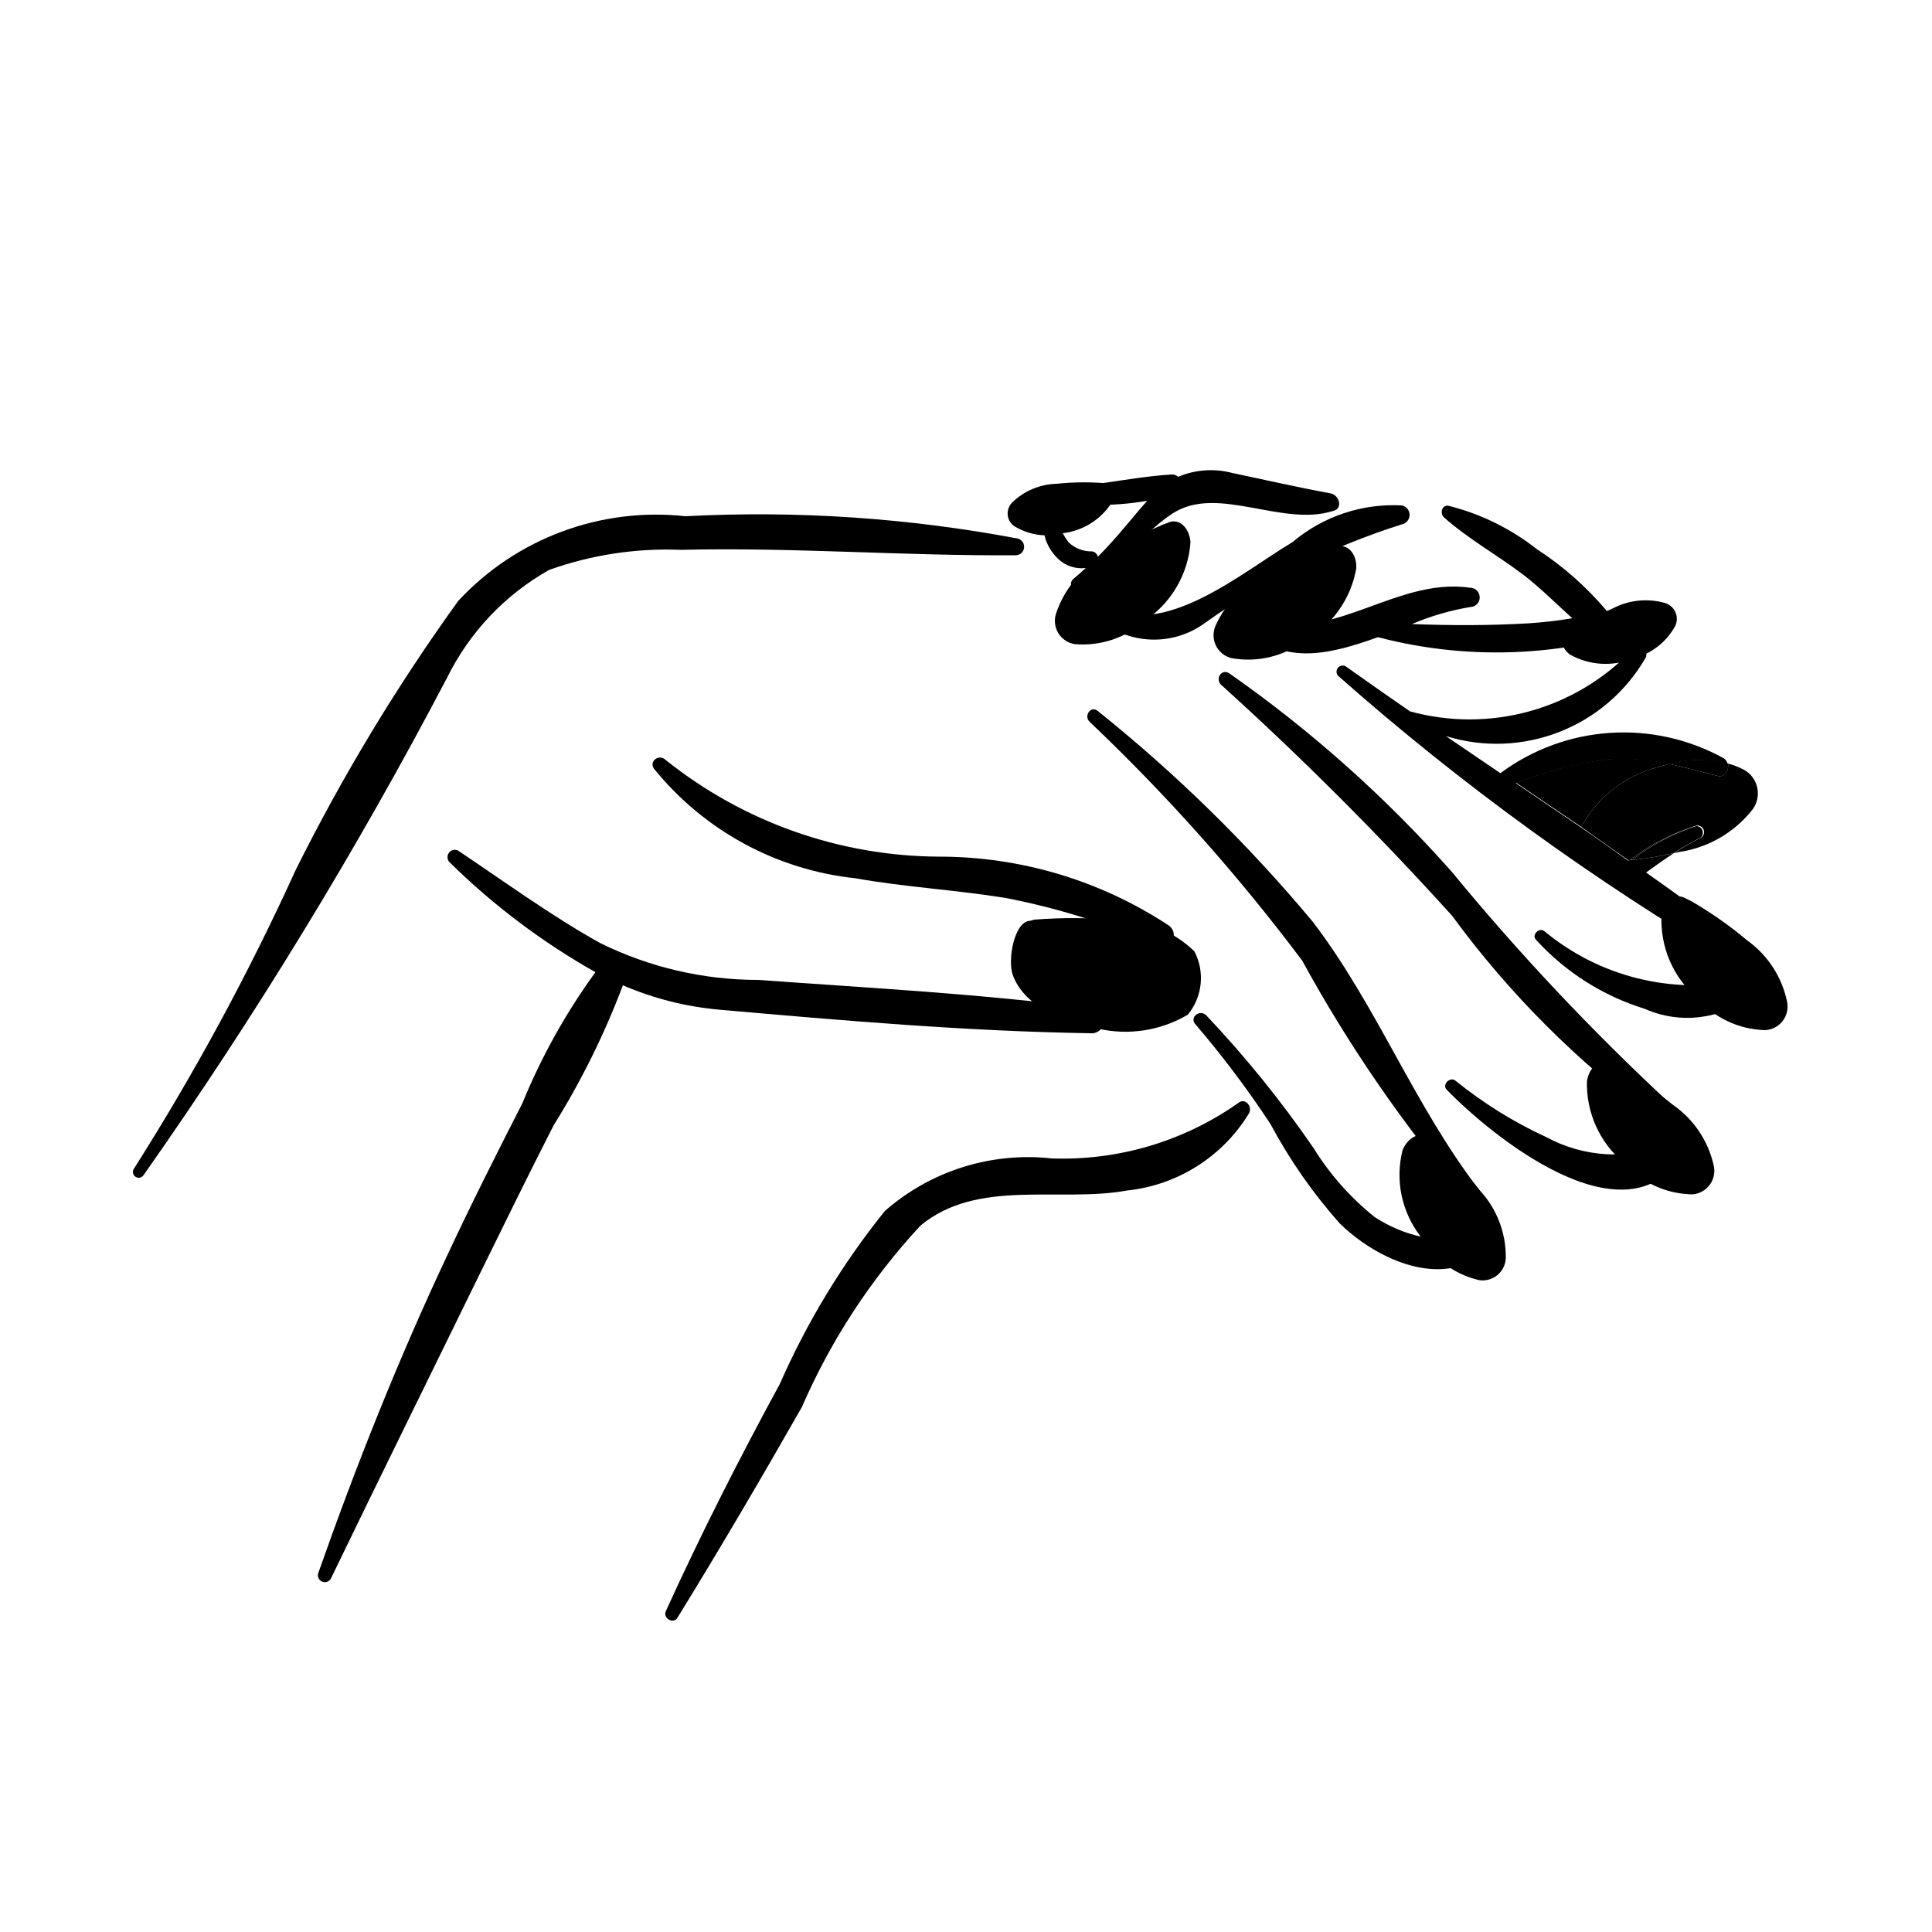
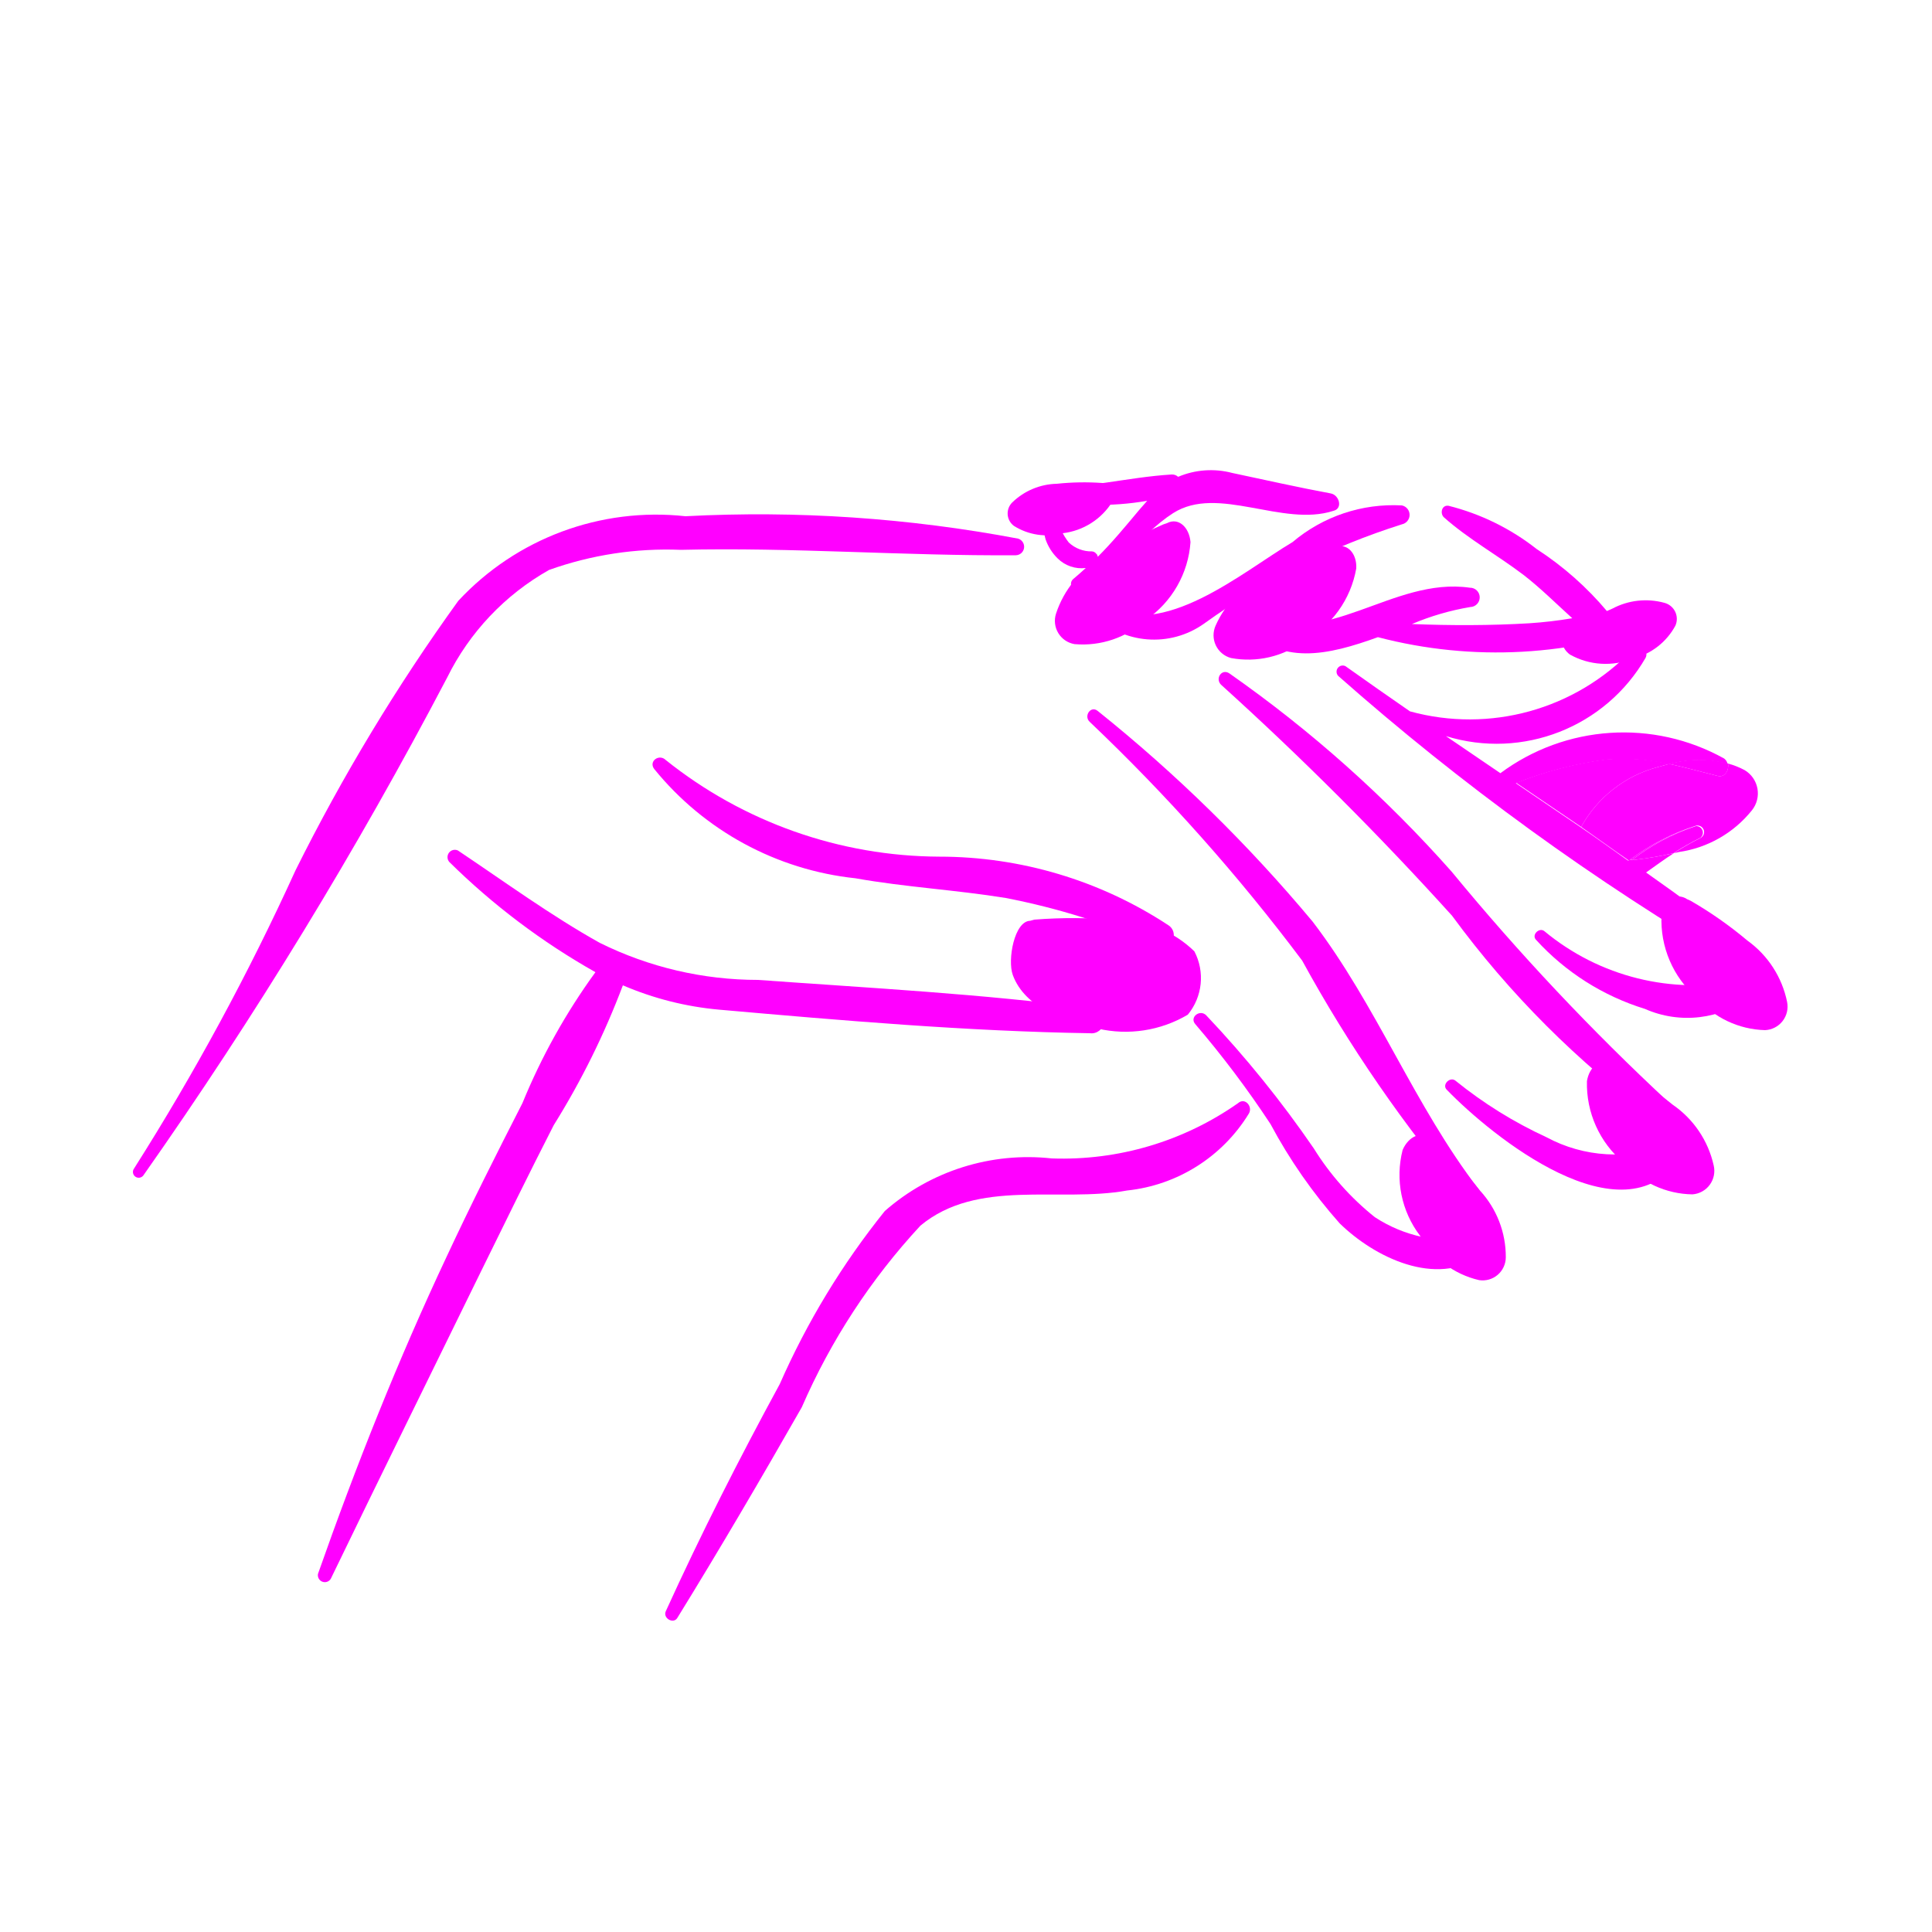
- <svg xmlns="http://www.w3.org/2000/svg" data-name="Layer 1" viewBox="0 0 5 5" x="0px" y="0px">
-   <path d="M2.635,1.394a3.614,3.614,0,0,0-.861-.058.699.699,0,0,0-.588.219,5.004,5.004,0,0,0-.421.697A6.357,6.357,0,0,1,.347,3.024a.015.015,0,0,0,.024.018,11.62,11.62,0,0,0,.786-1.288.65.65,0,0,1,.264-.279.903.903,0,0,1,.341-.052c.289-.007.578.016.867.014A.022.022,0,0,0,2.635,1.394Z" />
-   <path d="M3.827,3.078c-.167-.217-.264-.476-.43-.693a3.9,3.9,0,0,0-.556-.545c-.018-.015-.037.013-.021.028a4.944,4.944,0,0,1,.55.618,3.673,3.673,0,0,0,.428.621C3.816,3.122,3.841,3.096,3.827,3.078Z" />
-   <path d="M4.32,2.854a6.119,6.119,0,0,1-.563-.598,3.286,3.286,0,0,0-.575-.513c-.02-.014-.038.013-.022.029a8.372,8.372,0,0,1,.598.598,2.448,2.448,0,0,0,.528.528A.028.028,0,0,0,4.32,2.854Z" />
-   <path d="M3.023,2.394a1.078,1.078,0,0,0-.592-.177,1.141,1.141,0,0,1-.708-.25c-.017-.017-.045.003-.03.023a.776.776,0,0,0,.521.283c.129.023.26.03.389.051a1.824,1.824,0,0,1,.392.123A.03.03,0,0,0,3.023,2.394Z" />
-   <path d="M2.829,2.61c-.287-.038-.578-.053-.867-.074a.922.922,0,0,1-.41-.096c-.127-.071-.246-.158-.367-.239a.019.019,0,0,0-.022.03,1.791,1.791,0,0,0,.378.285,1.615,1.615,0,0,0-.189.339c-.067.131-.134.264-.196.397-.126.268-.235.542-.333.821a.018.018,0,0,0,.033.013c.129-.267.26-.532.39-.798.062-.126.123-.251.187-.376a2.051,2.051,0,0,0,.179-.362.815.815,0,0,0,.249.063c.318.028.641.056.96.061A.032.032,0,0,0,2.829,2.61Z" />
-   <path d="M3.444,1.277c-.086-.016-.17-.035-.255-.053a.217.217,0,0,0-.14.01.023.023,0,0,0-.017-.006c-.115.007-.225.038-.342.034a.013.013,0,0,0-.003.026.7.7,0,0,0,.282.008l-.021.024c-.036.043-.069.083-.107.121l-.001-.004,0-0-.001-.002-.002-.002a.015.015,0,0,0-.011-.006.085.085,0,0,1-.06-.023.155.155,0,0,1-.031-.069.019.019,0,0,0-.038.005.243.243,0,0,0,.009.056.128.128,0,0,0,.031.049.088.088,0,0,0,.073.025c-.011.01-.021.019-.033.029a.016.016,0,0,0,.016.027c.1-.044.154-.141.243-.198.116-.074.283.037.415-.006C3.476,1.316,3.466,1.281,3.444,1.277Z" />
-   <path d="M3.628,1.308a.404.404,0,0,0-.283.095c-.131.078-.336.255-.491.164-.015-.009-.038.009-.024.024a.223.223,0,0,0,.286.023,1.806,1.806,0,0,1,.512-.257A.025.025,0,0,0,3.628,1.308Z" />
-   <path d="M4.294,1.56c-.045.006-.09.014-.134.023a.823.823,0,0,0-.183-.162.608.608,0,0,0-.228-.112c-.018-.003-.023.02-.012.03.063.056.139.098.206.149.044.034.084.074.126.112a1.095,1.095,0,0,1-.111.013c-.1.006-.203.006-.304.002a.672.672,0,0,1,.151-.044A.025.025,0,0,0,3.804,1.521c-.201-.029-.372.163-.57.071a.015.015,0,0,0-.017.023c.094.111.222.08.349.034a1.211,1.211,0,0,0,.741-.041A.025.025,0,0,0,4.294,1.56Z" />
-   <path d="M4.508,2.537A.606.606,0,0,1,3.997,2.41c-.013-.011-.034.009-.022.022a.634.634,0,0,0,.282.179.271.271,0,0,0,.275-.033A.025.025,0,0,0,4.508,2.537Z" />
-   <path d="M4.318,2.961a.373.373,0,0,1-.316-.018,1.114,1.114,0,0,1-.235-.146c-.014-.012-.036.01-.023.023.118.122.454.393.604.179A.026.026,0,0,0,4.318,2.961Z" />
-   <path d="M3.813,3.205a.363.363,0,0,1-.255-.055.701.701,0,0,1-.158-.178,2.819,2.819,0,0,0-.278-.344c-.016-.017-.044.004-.029.022a2.564,2.564,0,0,1,.195.259,1.333,1.333,0,0,0,.179.257c.09.088.249.166.366.084C3.855,3.235,3.837,3.204,3.813,3.205Z" />
-   <path d="M3.204,2.855a.79.79,0,0,1-.482.143.562.562,0,0,0-.432.136A1.998,1.998,0,0,0,2.018,3.582c-.105.193-.204.388-.295.588-.008.018.02.034.03.017.111-.18.217-.361.322-.545a1.67,1.67,0,0,1,.307-.47c.148-.123.359-.059.535-.091A.421.421,0,0,0,3.232,2.882C3.243,2.864,3.222,2.839,3.204,2.855Z" />
-   <path d="M3.828,3.313a.06.06,0,0,0,.069-.059A.253.253,0,0,0,3.83,3.081a.994.994,0,0,0-.12-.127L3.702,2.949c-.023-.024-.057-.008-.072.027a.26.26,0,0,0,.045.222A.236.236,0,0,0,3.828,3.313Z" />
-   <path d="M4.38,3.091A.061.061,0,0,0,4.435,3.016a.259.259,0,0,0-.106-.157,1.016,1.016,0,0,0-.148-.1l-.009-.004c-.029-.019-.059.005-.065.043a.266.266,0,0,0,.095.211A.242.242,0,0,0,4.38,3.091Z" />
-   <path d="M4.291,1.985,4.32,1.977a.52.52,0,0,0-.161-.012.968.968,0,0,0-.235.061q.084.057.168.114A.32.32,0,0,1,4.291,1.985Z" />
-   <path d="M4.515,1.993a.205.205,0,0,0-.043-.017c.003.016-.007.037-.027.032-.043-.011-.084-.022-.125-.031L4.291,1.985a.32.32,0,0,0-.199.155c.039.027.083.059.122.086L4.217,2.226a.565.565,0,0,1,.172-.089.017.017,0,0,1,.013.031.692.692,0,0,0-.07.04l.013-.003a.296.296,0,0,0,.189-.108A.07.07,0,0,0,4.515,1.993Z" />
-   <polygon points="4.215 2.228 4.214 2.227 4.213 2.227 4.218 2.23 4.224 2.226 4.217 2.226 4.215 2.228" />
-   <path d="M4.519,2.448c-.085-.065-.171-.128-.259-.19.024-.017.047-.034.072-.05a.94.94,0,0,1-.119.019c-.038-.027-.084-.06-.122-.086q-.084-.057-.168-.114a.968.968,0,0,1,.235-.061.52.52,0,0,1,.161.012.288.288,0,0,1,.152-.001.024.024,0,0,0-.009-.014.535.535,0,0,0-.579.038q-.071-.048-.141-.096a.445.445,0,0,0,.517-.203c.01-.021-.021-.037-.035-.02a.582.582,0,0,1-.575.159q-.084-.058-.167-.117a.016.016,0,0,0-.019.025,6.61,6.61,0,0,0,1.03.747C4.52,2.509,4.542,2.466,4.519,2.448Zm-.306-.221" />
-   <path d="M4.389,2.138a.547.547,0,0,0-.166.088.91.91,0,0,0,.108-.018.692.692,0,0,1,.07-.04A.017.017,0,0,0,4.389,2.138Z" />
-   <path d="M4.217,2.226l.007-.001a.547.547,0,0,1,.166-.088A.565.565,0,0,0,4.217,2.226Z" />
-   <path d="M4.092,2.14c.038.026.084.06.122.086l0,0C4.175,2.2,4.13,2.167,4.092,2.14Z" />
-   <path d="M4.32,1.977c.041.009.082.02.125.031.02.005.03-.015.027-.032A.288.288,0,0,0,4.32,1.977Z" />
-   <path d="M4.568,2.666a.061.061,0,0,0,.057-.073.259.259,0,0,0-.103-.159A1.016,1.016,0,0,0,4.375,2.331l-.009-.004c-.028-.019-.059.004-.066.042a.266.266,0,0,0,.091.213A.242.242,0,0,0,4.568,2.666Z" />
-   <path d="M4.336,1.619a.043.043,0,0,0-.029-.059.183.183,0,0,0-.134.015.721.721,0,0,0-.111.06l-.005.004c-.021.012-.016.039.006.055a.189.189,0,0,0,.164.01A.171.171,0,0,0,4.336,1.619Z" />
-   <path d="M2.781,1.667a.061.061,0,0,1-.048-.079A.259.259,0,0,1,2.854,1.442a1.016,1.016,0,0,1,.157-.085l.009-.003c.03-.016.058.011.061.049a.266.266,0,0,1-.115.201A.242.242,0,0,1,2.781,1.667Z" />
-   <path d="M3.186,1.703a.061.061,0,0,1-.04-.084.259.259,0,0,1,.135-.133,1.016,1.016,0,0,1,.165-.068l.009-.002c.032-.012.057.017.055.055a.266.266,0,0,1-.135.188A.242.242,0,0,1,3.186,1.703Z" />
-   <path d="M2.624,1.361a.04.04,0,0,1-.004-.061.171.171,0,0,1,.115-.048.67.67,0,0,1,.118-.002l.006.001c.023 0.0.031.024.02.047a.175.175,0,0,1-.129.082A.159.159,0,0,1,2.624,1.361Z" />
-   <path d="M3.074,2.626A.149.149,0,0,0,3.091,2.462a.287.287,0,0,0-.201-.081,1.281,1.281,0,0,0-.213-.001L2.666,2.383c-.041.001-.059.101-.045.14.032.088.142.123.22.139A.317.317,0,0,0,3.074,2.626Z" />
+ <svg xmlns="http://www.w3.org/2000/svg" data-name="Layer 1" viewBox="0 0 5 5" x="0px" y="0px" version="1.1" id="svg4024">
+   <defs id="defs4028" />
+   <path d="M2.635,1.394a3.614,3.614,0,0,0-.861-.058.699.699,0,0,0-.588.219,5.004,5.004,0,0,0-.421.697A6.357,6.357,0,0,1,.347,3.024a.015.015,0,0,0,.024.018,11.62,11.62,0,0,0,.786-1.288.65.65,0,0,1,.264-.279.903.903,0,0,1,.341-.052c.289-.007.578.016.867.014A.022.022,0,0,0,2.635,1.394Z" id="path3968" style="fill:#ff00ff" />
+   <path d="M3.827,3.078c-.167-.217-.264-.476-.43-.693a3.9,3.9,0,0,0-.556-.545c-.018-.015-.037.013-.021.028a4.944,4.944,0,0,1,.55.618,3.673,3.673,0,0,0,.428.621C3.816,3.122,3.841,3.096,3.827,3.078Z" id="path3970" style="fill:#ff00ff" />
+   <path d="M4.32,2.854a6.119,6.119,0,0,1-.563-.598,3.286,3.286,0,0,0-.575-.513c-.02-.014-.038.013-.022.029a8.372,8.372,0,0,1,.598.598,2.448,2.448,0,0,0,.528.528A.028.028,0,0,0,4.32,2.854Z" id="path3972" style="fill:#ff00ff" />
+   <path d="M3.023,2.394a1.078,1.078,0,0,0-.592-.177,1.141,1.141,0,0,1-.708-.25c-.017-.017-.045.003-.03.023a.776.776,0,0,0,.521.283c.129.023.26.03.389.051a1.824,1.824,0,0,1,.392.123A.03.03,0,0,0,3.023,2.394Z" id="path3974" style="fill:#ff00ff" />
+   <path d="M2.829,2.61c-.287-.038-.578-.053-.867-.074a.922.922,0,0,1-.41-.096c-.127-.071-.246-.158-.367-.239a.019.019,0,0,0-.022.03,1.791,1.791,0,0,0,.378.285,1.615,1.615,0,0,0-.189.339c-.067.131-.134.264-.196.397-.126.268-.235.542-.333.821a.018.018,0,0,0,.033.013c.129-.267.26-.532.39-.798.062-.126.123-.251.187-.376a2.051,2.051,0,0,0,.179-.362.815.815,0,0,0,.249.063c.318.028.641.056.96.061A.032.032,0,0,0,2.829,2.61Z" id="path3976" style="fill:#ff00ff" />
+   <path d="M3.444,1.277c-.086-.016-.17-.035-.255-.053a.217.217,0,0,0-.14.01.023.023,0,0,0-.017-.006c-.115.007-.225.038-.342.034a.013.013,0,0,0-.003.026.7.7,0,0,0,.282.008l-.021.024c-.036.043-.069.083-.107.121l-.001-.004,0-0-.001-.002-.002-.002a.015.015,0,0,0-.011-.006.085.085,0,0,1-.06-.023.155.155,0,0,1-.031-.069.019.019,0,0,0-.038.005.243.243,0,0,0,.009.056.128.128,0,0,0,.031.049.088.088,0,0,0,.073.025c-.011.01-.021.019-.033.029a.016.016,0,0,0,.016.027c.1-.044.154-.141.243-.198.116-.074.283.037.415-.006C3.476,1.316,3.466,1.281,3.444,1.277Z" id="path3978" style="fill:#ff00ff" />
+   <path d="M3.628,1.308a.404.404,0,0,0-.283.095c-.131.078-.336.255-.491.164-.015-.009-.038.009-.024.024a.223.223,0,0,0,.286.023,1.806,1.806,0,0,1,.512-.257A.025.025,0,0,0,3.628,1.308Z" id="path3980" style="fill:#ff00ff" />
+   <path d="M4.294,1.56c-.045.006-.09.014-.134.023a.823.823,0,0,0-.183-.162.608.608,0,0,0-.228-.112c-.018-.003-.023.02-.012.03.063.056.139.098.206.149.044.034.084.074.126.112a1.095,1.095,0,0,1-.111.013c-.1.006-.203.006-.304.002a.672.672,0,0,1,.151-.044A.025.025,0,0,0,3.804,1.521c-.201-.029-.372.163-.57.071a.015.015,0,0,0-.017.023c.094.111.222.08.349.034a1.211,1.211,0,0,0,.741-.041A.025.025,0,0,0,4.294,1.56Z" id="path3982" style="fill:#ff00ff" />
+   <path d="M4.508,2.537A.606.606,0,0,1,3.997,2.41c-.013-.011-.034.009-.022.022a.634.634,0,0,0,.282.179.271.271,0,0,0,.275-.033A.025.025,0,0,0,4.508,2.537Z" id="path3984" style="fill:#ff00ff" />
+   <path d="M4.318,2.961a.373.373,0,0,1-.316-.018,1.114,1.114,0,0,1-.235-.146c-.014-.012-.036.01-.023.023.118.122.454.393.604.179A.026.026,0,0,0,4.318,2.961Z" id="path3986" style="fill:#ff00ff" />
+   <path d="M3.813,3.205a.363.363,0,0,1-.255-.055.701.701,0,0,1-.158-.178,2.819,2.819,0,0,0-.278-.344c-.016-.017-.044.004-.029.022a2.564,2.564,0,0,1,.195.259,1.333,1.333,0,0,0,.179.257c.09.088.249.166.366.084C3.855,3.235,3.837,3.204,3.813,3.205Z" id="path3988" style="fill:#ff00ff" />
+   <path d="M3.204,2.855a.79.79,0,0,1-.482.143.562.562,0,0,0-.432.136A1.998,1.998,0,0,0,2.018,3.582c-.105.193-.204.388-.295.588-.008.018.02.034.03.017.111-.18.217-.361.322-.545a1.67,1.67,0,0,1,.307-.47c.148-.123.359-.059.535-.091A.421.421,0,0,0,3.232,2.882C3.243,2.864,3.222,2.839,3.204,2.855Z" id="path3990" style="fill:#ff00ff" />
+   <path d="M3.828,3.313a.06.06,0,0,0,.069-.059A.253.253,0,0,0,3.83,3.081a.994.994,0,0,0-.12-.127L3.702,2.949c-.023-.024-.057-.008-.072.027a.26.26,0,0,0,.045.222A.236.236,0,0,0,3.828,3.313Z" id="path3992" style="fill:#ff00ff" />
+   <path d="M4.38,3.091A.061.061,0,0,0,4.435,3.016a.259.259,0,0,0-.106-.157,1.016,1.016,0,0,0-.148-.1l-.009-.004c-.029-.019-.059.005-.065.043a.266.266,0,0,0,.095.211A.242.242,0,0,0,4.38,3.091Z" id="path3994" style="fill:#ff00ff" />
+   <path d="M4.291,1.985,4.32,1.977a.52.52,0,0,0-.161-.012.968.968,0,0,0-.235.061q.084.057.168.114A.32.32,0,0,1,4.291,1.985Z" id="path3996" style="fill:#ff00ff" />
+   <path d="M4.515,1.993a.205.205,0,0,0-.043-.017c.003.016-.007.037-.027.032-.043-.011-.084-.022-.125-.031L4.291,1.985a.32.32,0,0,0-.199.155c.039.027.083.059.122.086L4.217,2.226a.565.565,0,0,1,.172-.089.017.017,0,0,1,.013.031.692.692,0,0,0-.07.04l.013-.003a.296.296,0,0,0,.189-.108A.07.07,0,0,0,4.515,1.993Z" id="path3998" style="fill:#ff00ff" />
+   <polygon points="4.215 2.228 4.214 2.227 4.213 2.227 4.218 2.23 4.224 2.226 4.217 2.226 4.215 2.228" id="polygon4000" style="fill:#ff00ff" />
+   <path d="M4.519,2.448c-.085-.065-.171-.128-.259-.19.024-.017.047-.034.072-.05a.94.94,0,0,1-.119.019c-.038-.027-.084-.06-.122-.086q-.084-.057-.168-.114a.968.968,0,0,1,.235-.061.52.52,0,0,1,.161.012.288.288,0,0,1,.152-.001.024.024,0,0,0-.009-.014.535.535,0,0,0-.579.038q-.071-.048-.141-.096a.445.445,0,0,0,.517-.203c.01-.021-.021-.037-.035-.02a.582.582,0,0,1-.575.159q-.084-.058-.167-.117a.016.016,0,0,0-.019.025,6.61,6.61,0,0,0,1.03.747C4.52,2.509,4.542,2.466,4.519,2.448Zm-.306-.221" id="path4002" style="fill:#ff00ff" />
+   <path d="M4.389,2.138a.547.547,0,0,0-.166.088.91.91,0,0,0,.108-.018.692.692,0,0,1,.07-.04A.017.017,0,0,0,4.389,2.138Z" id="path4004" style="fill:#ff00ff" />
+   <path d="M4.217,2.226l.007-.001a.547.547,0,0,1,.166-.088A.565.565,0,0,0,4.217,2.226Z" id="path4006" style="fill:#ff00ff" />
+   <path d="M4.092,2.14c.038.026.084.06.122.086l0,0C4.175,2.2,4.13,2.167,4.092,2.14Z" id="path4008" style="fill:#ff00ff" />
+   <path d="M4.32,1.977c.041.009.082.02.125.031.02.005.03-.015.027-.032A.288.288,0,0,0,4.32,1.977Z" id="path4010" style="fill:#ff00ff" />
+   <path d="M4.568,2.666a.061.061,0,0,0,.057-.073.259.259,0,0,0-.103-.159A1.016,1.016,0,0,0,4.375,2.331l-.009-.004c-.028-.019-.059.004-.066.042a.266.266,0,0,0,.091.213A.242.242,0,0,0,4.568,2.666Z" id="path4012" style="fill:#ff00ff" />
+   <path d="M4.336,1.619a.043.043,0,0,0-.029-.059.183.183,0,0,0-.134.015.721.721,0,0,0-.111.06l-.005.004c-.021.012-.016.039.006.055a.189.189,0,0,0,.164.01A.171.171,0,0,0,4.336,1.619Z" id="path4014" style="fill:#ff00ff" />
+   <path d="M2.781,1.667a.061.061,0,0,1-.048-.079A.259.259,0,0,1,2.854,1.442a1.016,1.016,0,0,1,.157-.085l.009-.003c.03-.016.058.011.061.049a.266.266,0,0,1-.115.201A.242.242,0,0,1,2.781,1.667Z" id="path4016" style="fill:#ff00ff" />
+   <path d="M3.186,1.703a.061.061,0,0,1-.04-.084.259.259,0,0,1,.135-.133,1.016,1.016,0,0,1,.165-.068l.009-.002c.032-.012.057.017.055.055a.266.266,0,0,1-.135.188A.242.242,0,0,1,3.186,1.703Z" id="path4018" style="fill:#ff00ff" />
+   <path d="M2.624,1.361a.04.04,0,0,1-.004-.061.171.171,0,0,1,.115-.048.67.67,0,0,1,.118-.002l.006.001c.023 0.0.031.024.02.047a.175.175,0,0,1-.129.082A.159.159,0,0,1,2.624,1.361Z" id="path4020" style="fill:#ff00ff" />
+   <path d="M3.074,2.626A.149.149,0,0,0,3.091,2.462a.287.287,0,0,0-.201-.081,1.281,1.281,0,0,0-.213-.001L2.666,2.383c-.041.001-.059.101-.045.14.032.088.142.123.22.139A.317.317,0,0,0,3.074,2.626Z" id="path4022" style="fill:#ff00ff" />
</svg>
